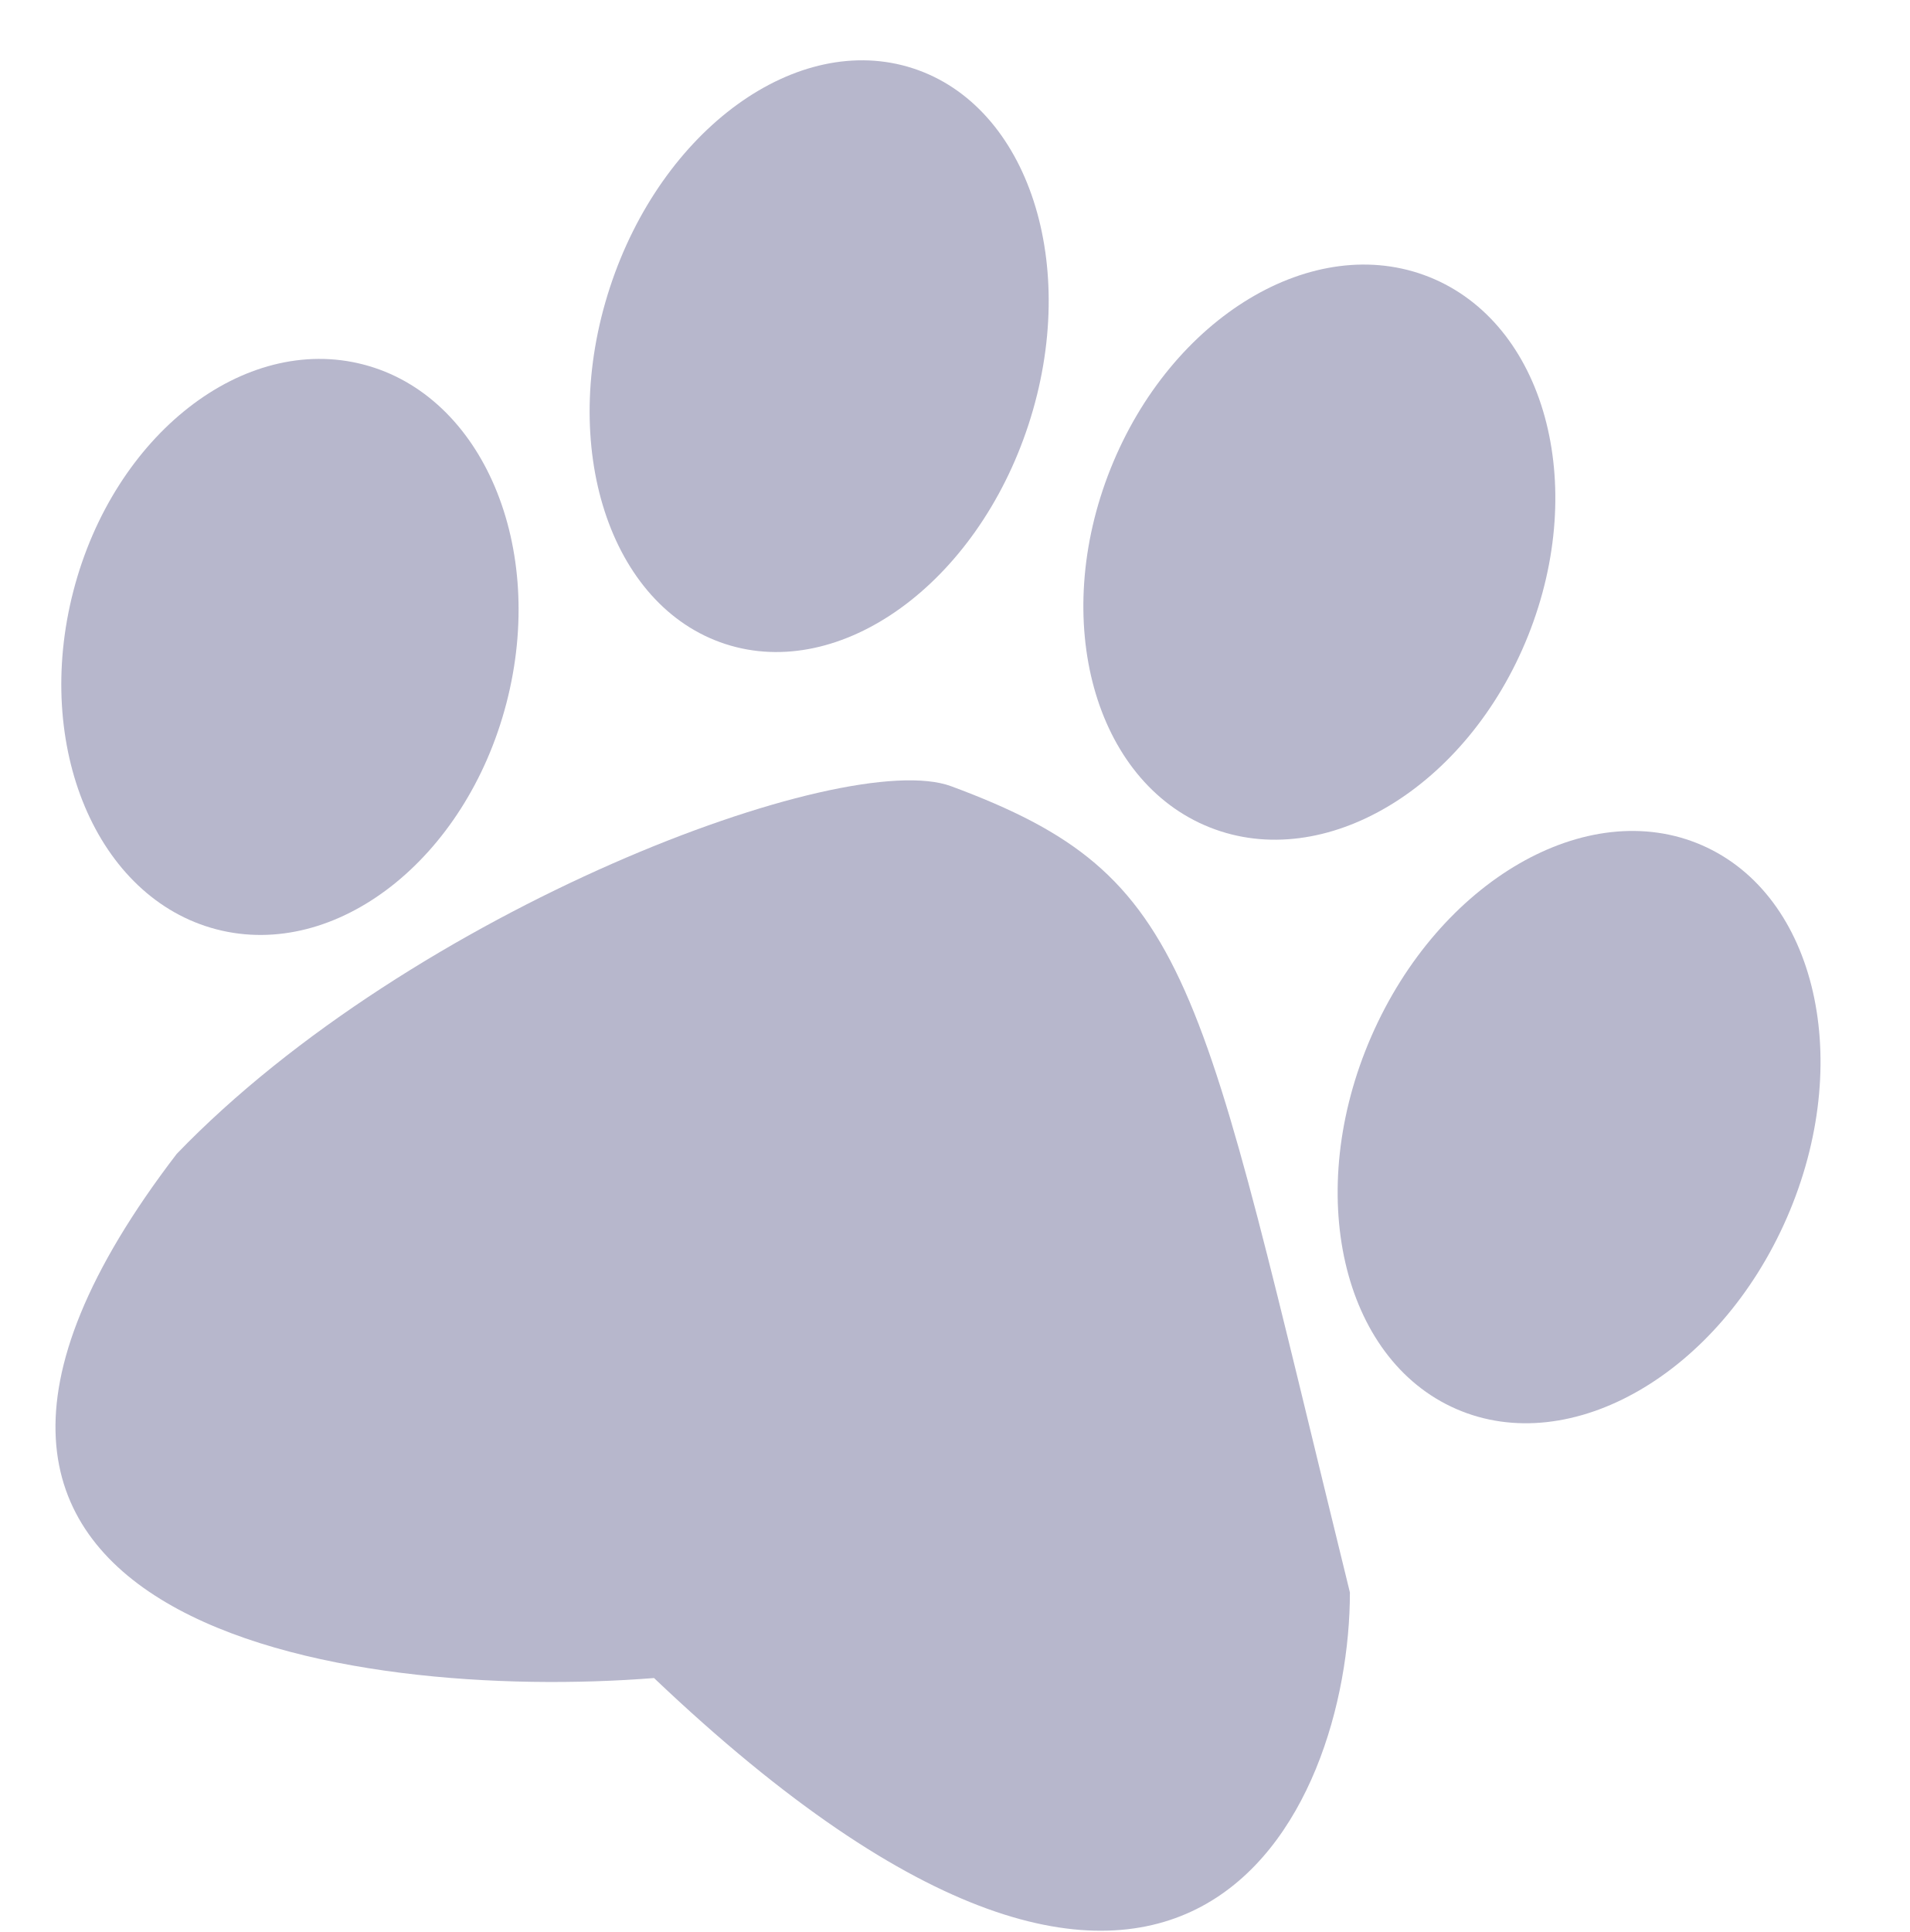
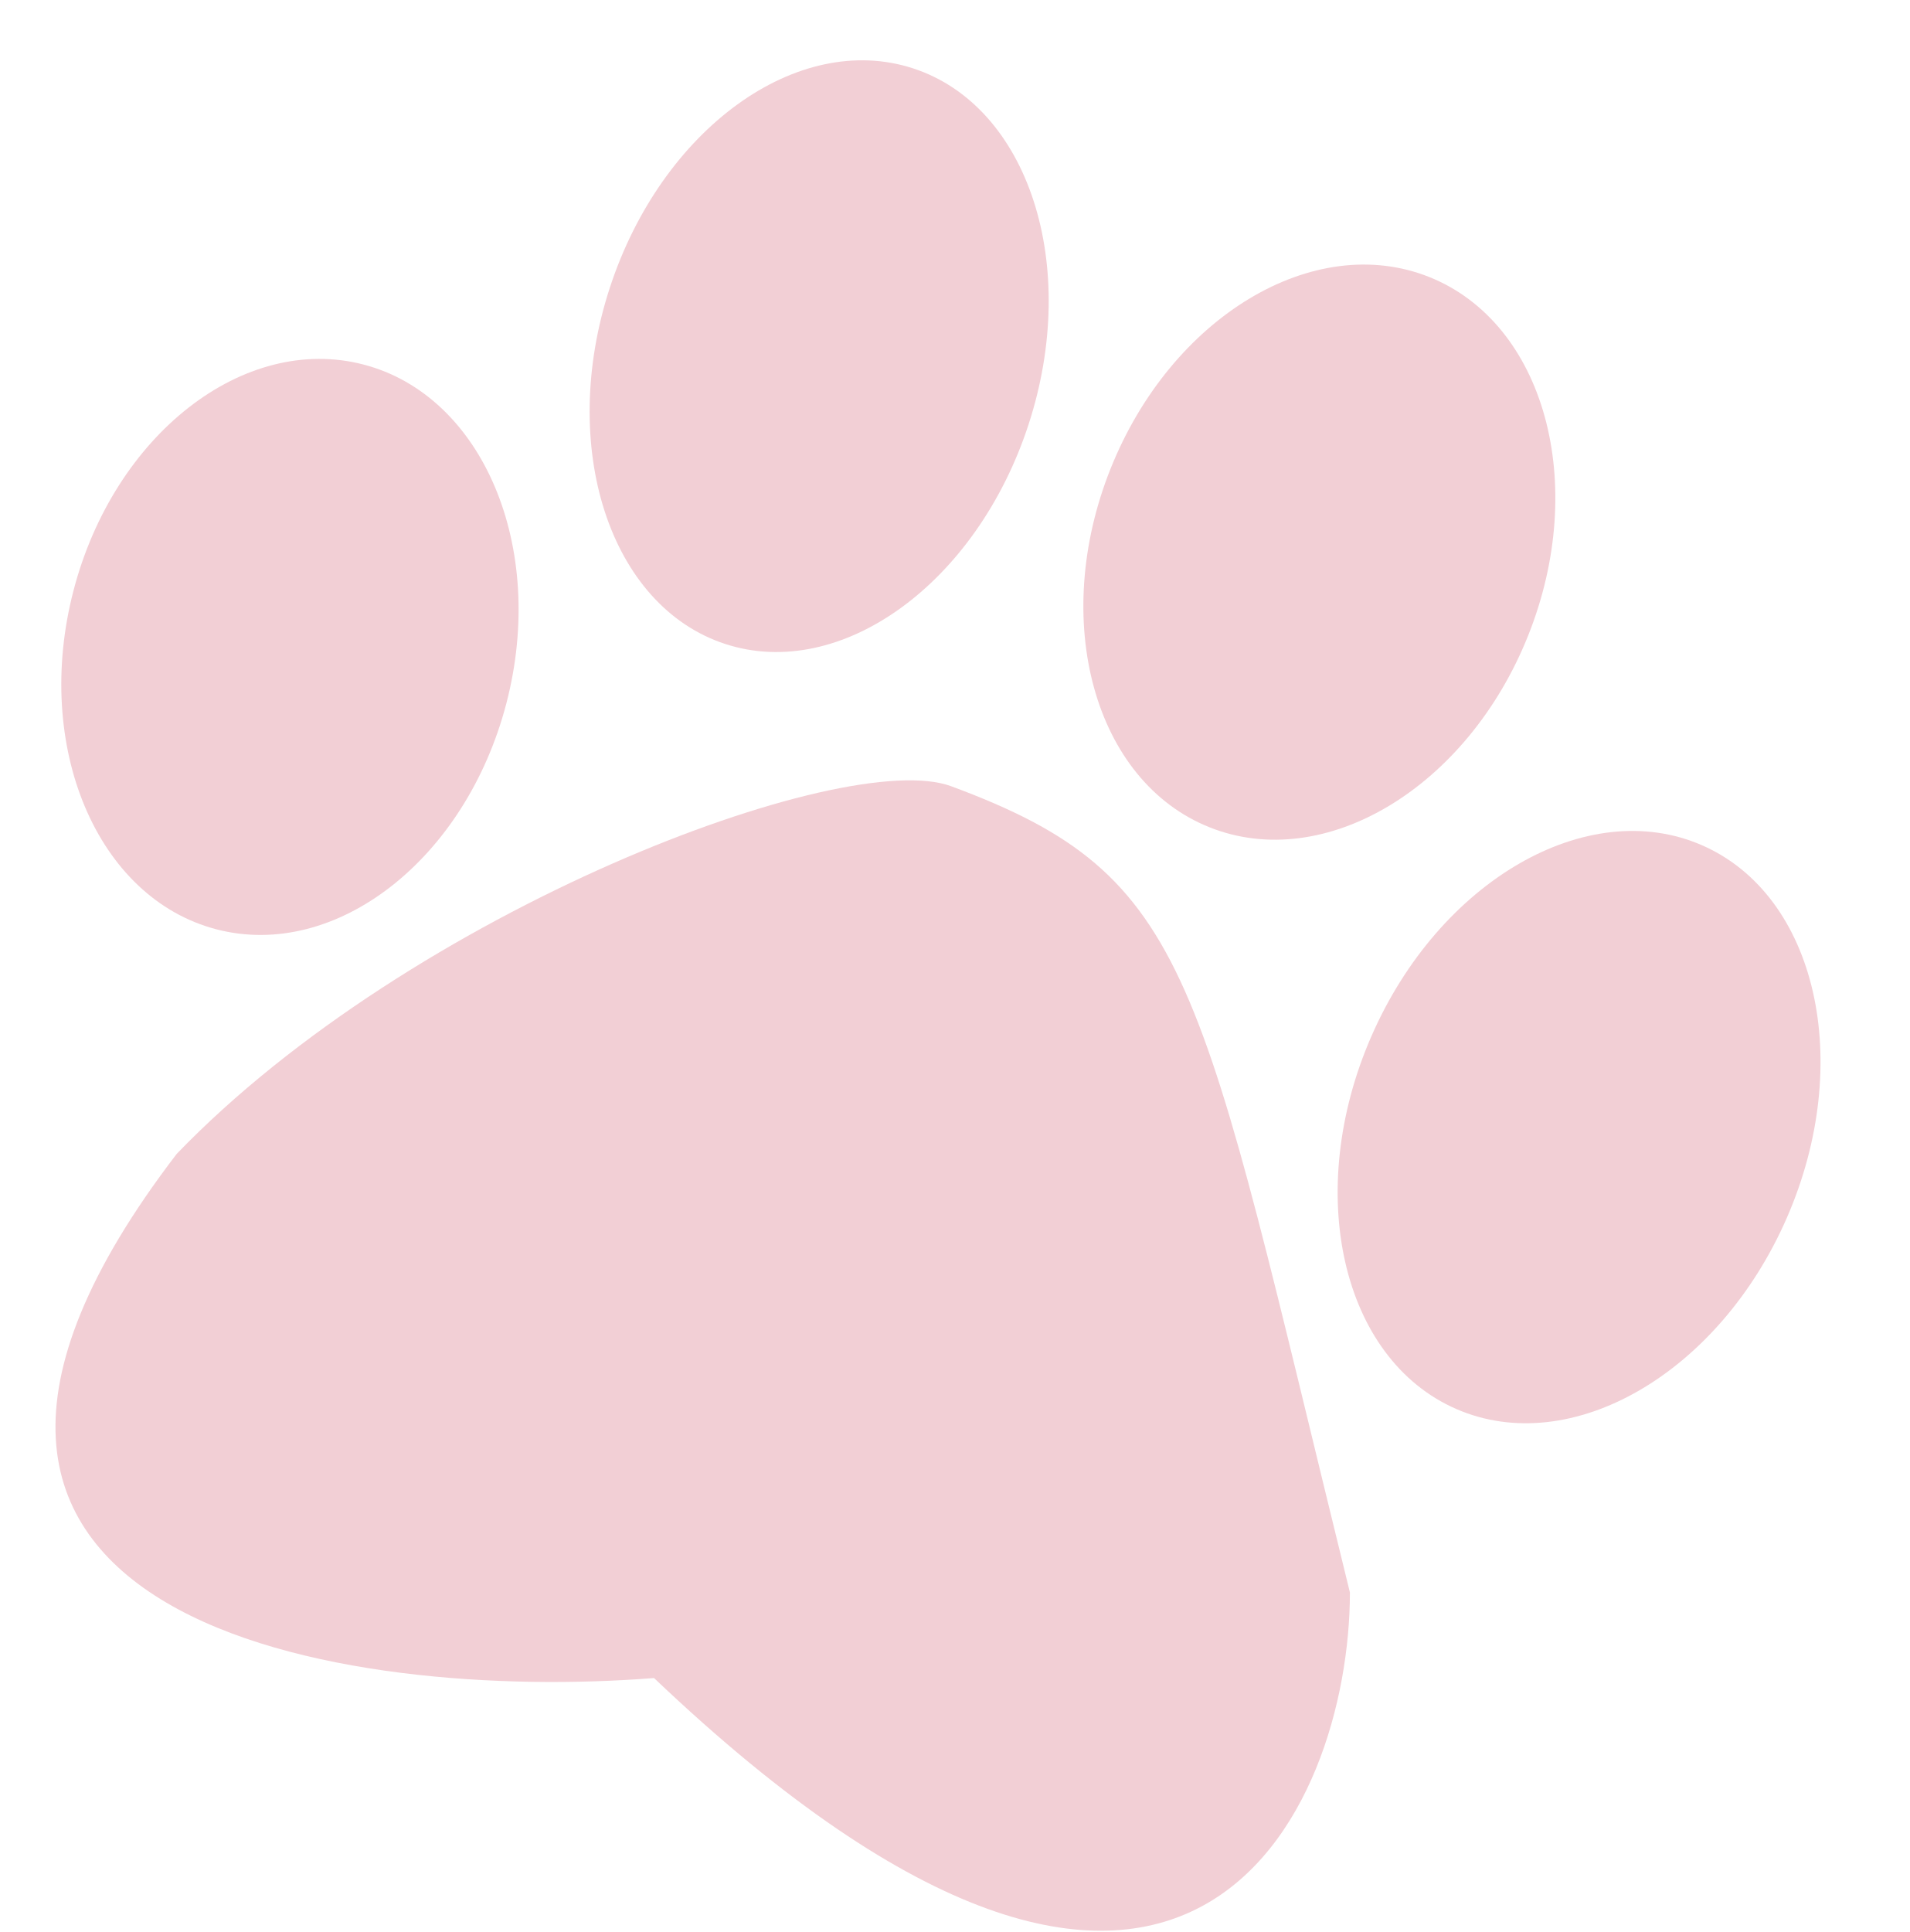
<svg xmlns="http://www.w3.org/2000/svg" width="967" height="978" viewBox="0 0 967 978" fill="none">
-   <path d="M89.466 584.112C-94.134 823.712 178.14 861.607 331.14 849.44C600.467 1105.61 683.467 916.112 683.467 806.112C606.318 492.522 605.113 443.75 481.588 398C427.588 378 208.466 460.612 89.466 584.112Z" fill="#B7B7CC" />
-   <ellipse cx="414.749" cy="180.299" rx="111.511" ry="153.253" transform="rotate(18.0864 414.749 180.299)" fill="#B7B7CC" />
-   <ellipse cx="146.801" cy="327.482" rx="113.24" ry="147.719" transform="rotate(14.5912 146.801 327.482)" fill="#B7B7CC" />
-   <ellipse cx="667.999" cy="279.5" rx="113.837" ry="149.974" transform="rotate(21.772 667.999 279.5)" fill="#B7B7CC" />
-   <ellipse cx="799.503" cy="570.554" rx="114.774" ry="155.657" transform="rotate(23.5546 799.503 570.554)" fill="#B7B7CC" />
+   <path d="M89.466 584.112C-94.134 823.712 178.14 861.607 331.14 849.44C600.467 1105.61 683.467 916.112 683.467 806.112C606.318 492.522 605.113 443.75 481.588 398C427.588 378 208.466 460.612 89.466 584.112Z" fill="#F2CFD5" />
+   <ellipse cx="414.749" cy="180.299" rx="111.511" ry="153.253" transform="rotate(18.0864 414.749 180.299)" fill="#F2CFD5" />
+   <ellipse cx="146.801" cy="327.482" rx="113.24" ry="147.719" transform="rotate(14.5912 146.801 327.482)" fill="#F2CFD5" />
+   <ellipse cx="667.999" cy="279.5" rx="113.837" ry="149.974" transform="rotate(21.772 667.999 279.5)" fill="#F2CFD5" />
+   <ellipse cx="799.503" cy="570.554" rx="114.774" ry="155.657" transform="rotate(23.5546 799.503 570.554)" fill="#F2CFD5" />
</svg>
